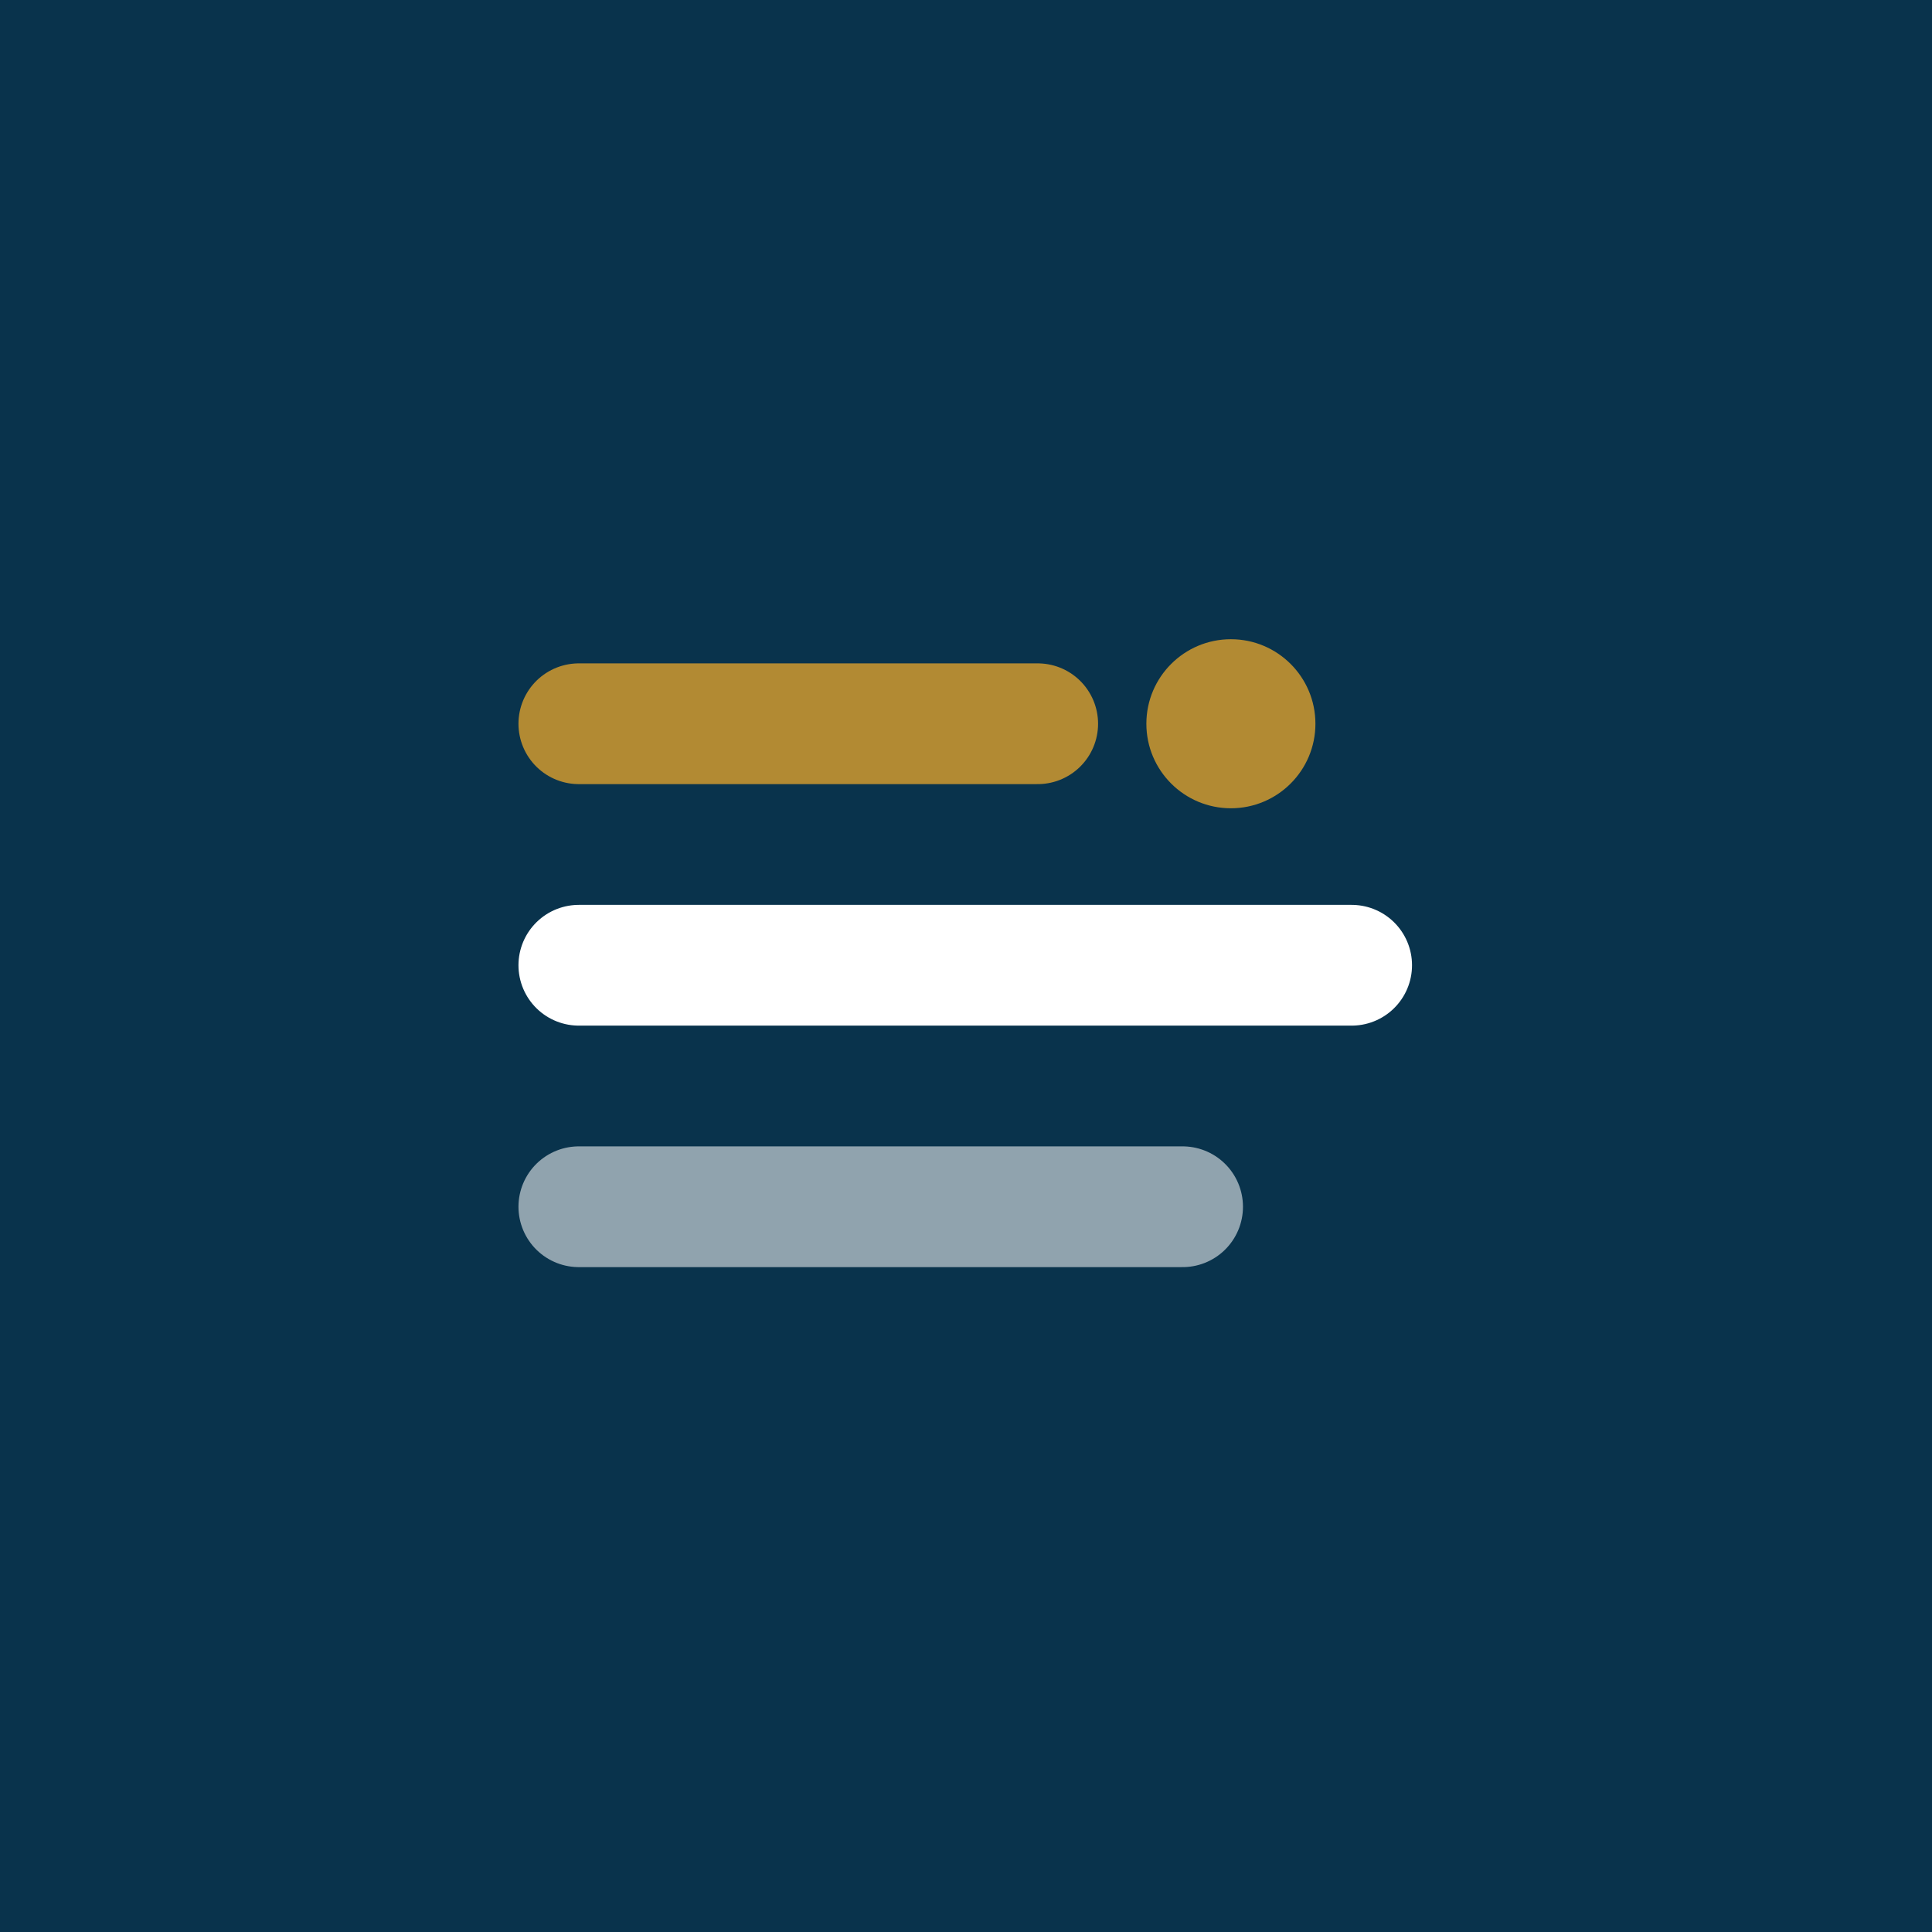
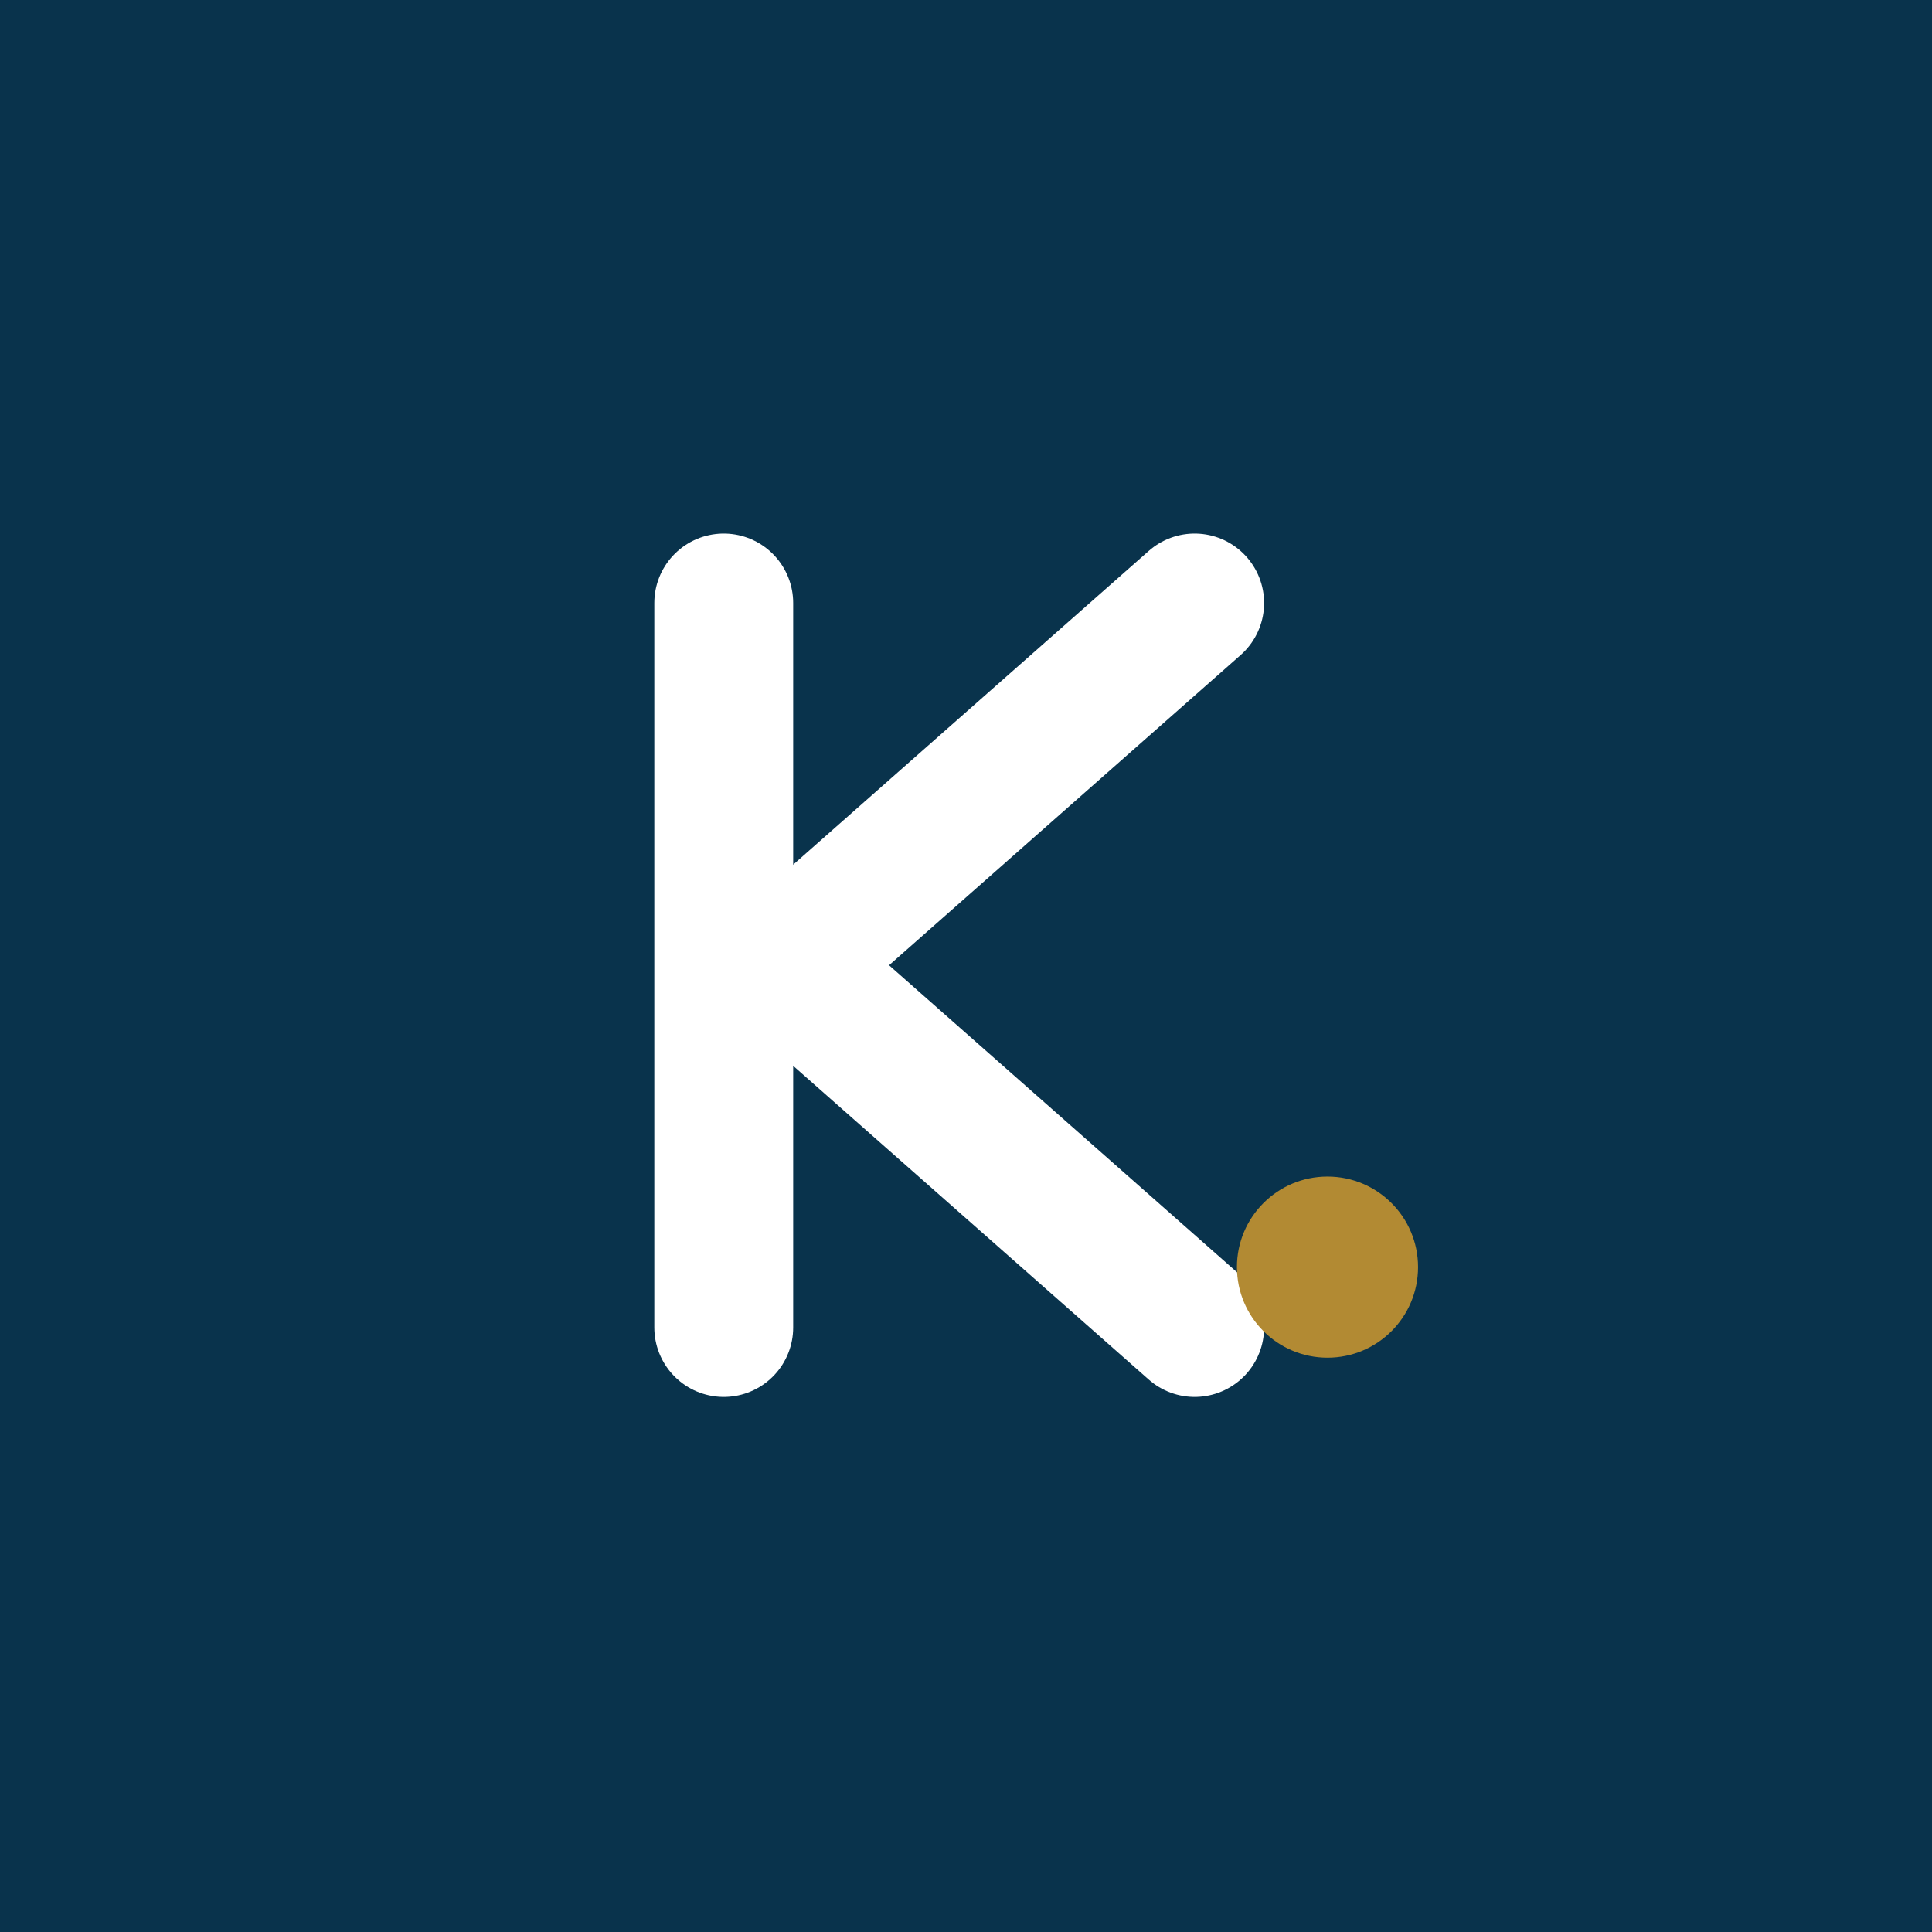
<svg xmlns="http://www.w3.org/2000/svg" viewBox="0 0 512 512">
  <rect width="512" height="512" fill="#09334C" />
  <g transform="translate(51 51) scale(.8)">
-     <g fill="none" stroke-linecap="round" stroke-width="40">
-       <path d="M128 176h152" stroke="#B28A33" />
-       <path d="M128 256h256" stroke="#FFFFFF" />
-       <path d="M128 336h200" stroke="#FFFFFF" opacity=".55" />
+     <g fill="none" stroke="#FFFFFF" stroke-width="46" stroke-linecap="round" stroke-linejoin="round">
+       <path d="M176 136v240" />
+       <path d="M332 136 196 256l136 120" />
    </g>
-     <circle cx="344" cy="176" r="28" fill="#B28A33" />
+     <circle cx="376" cy="356" r="30" fill="#B28A33" />
  </g>
</svg>
